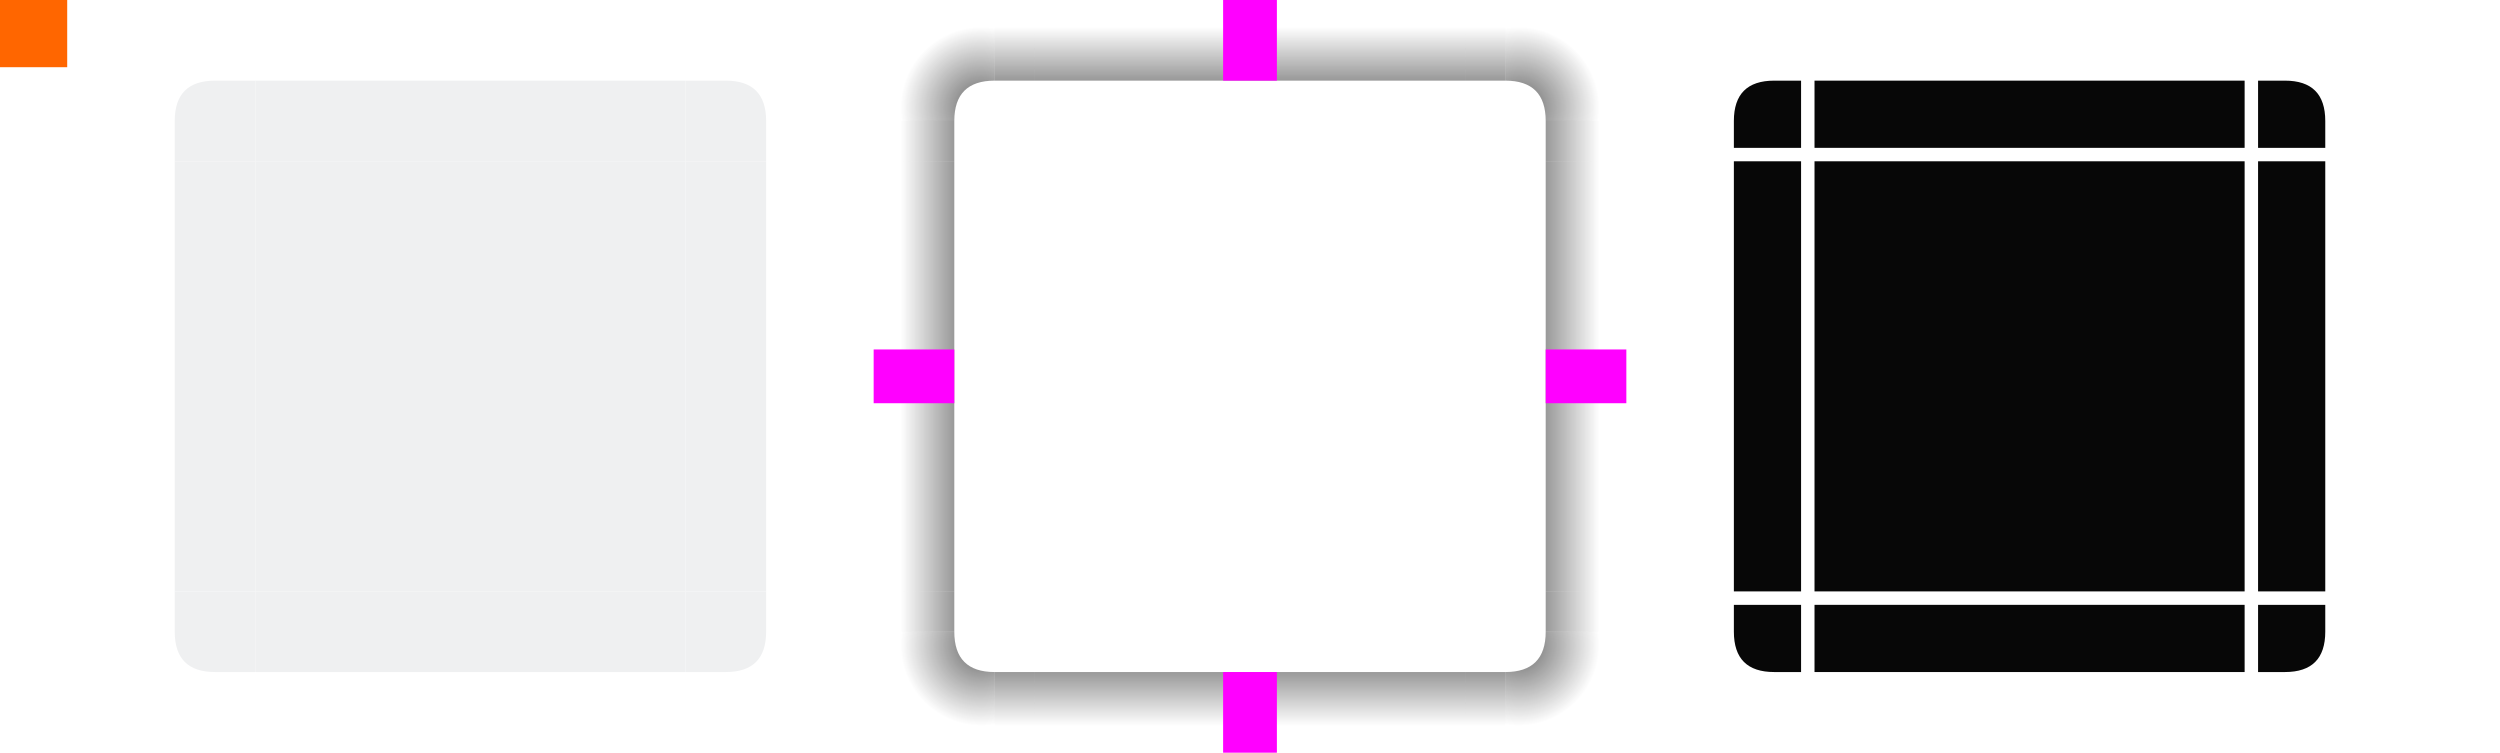
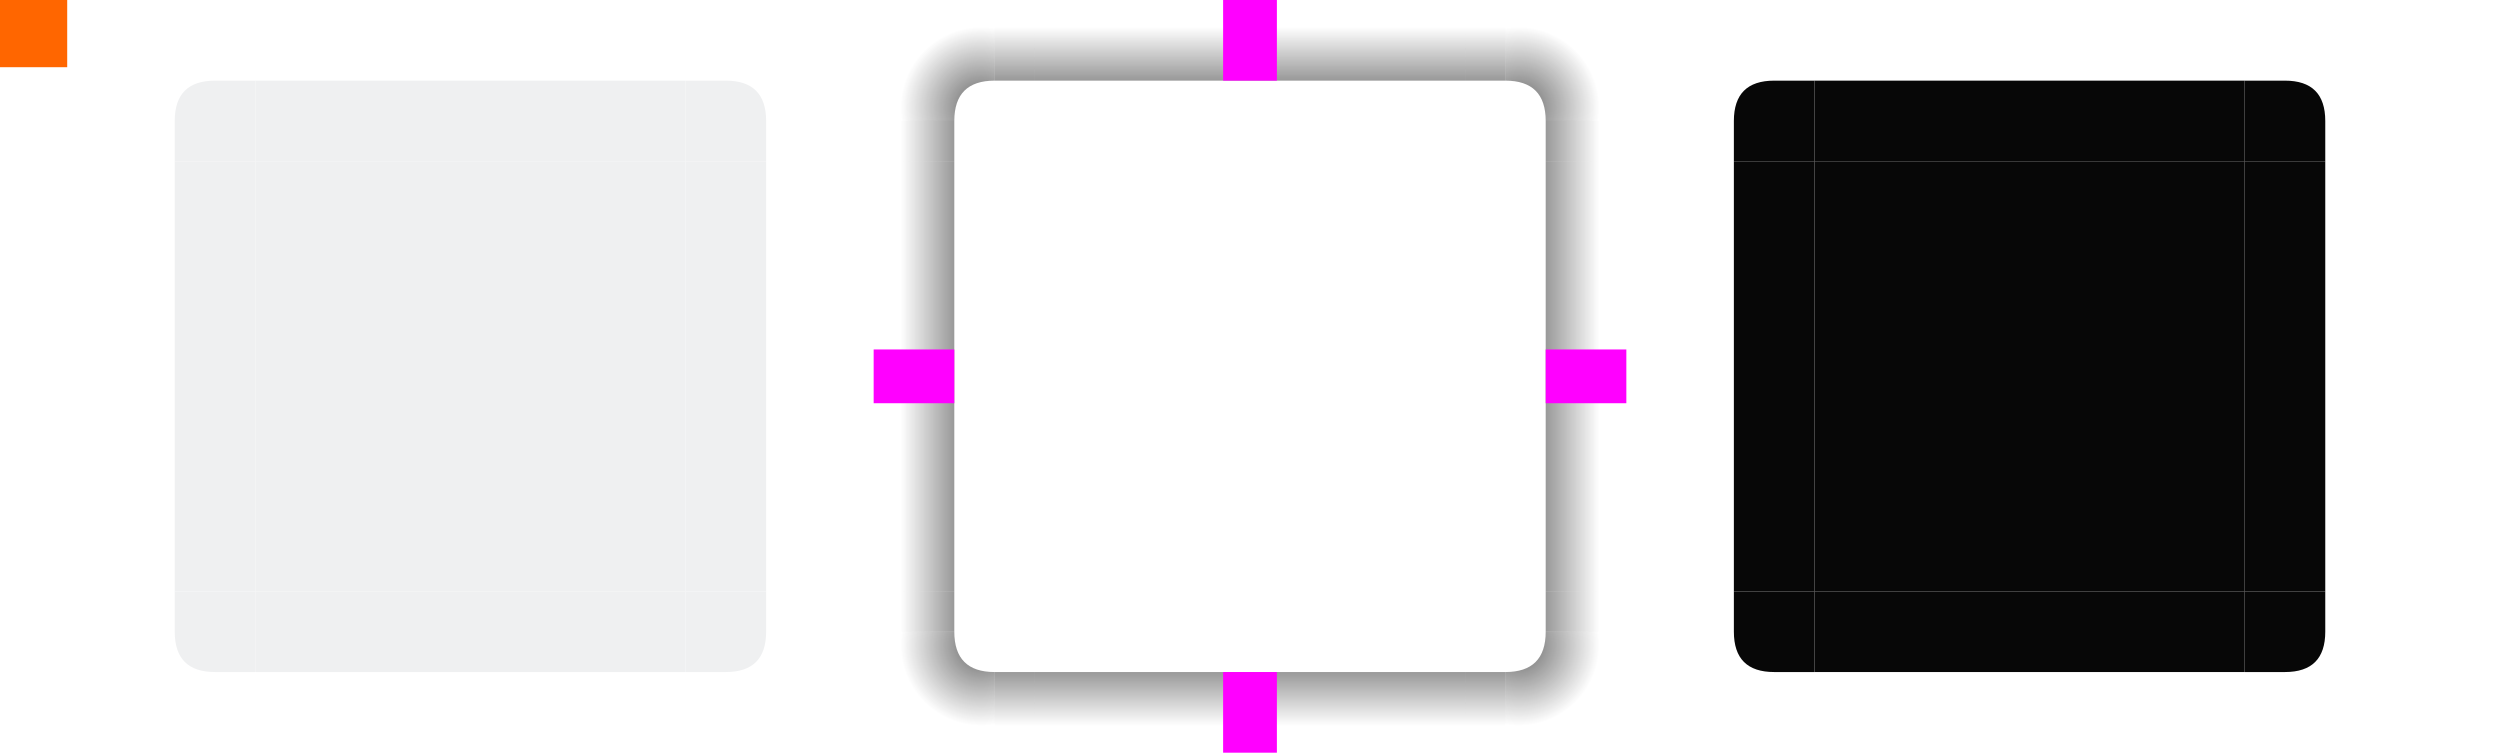
<svg xmlns="http://www.w3.org/2000/svg" xmlns:xlink="http://www.w3.org/1999/xlink" id="svg" viewBox="0 0 186 56">
  <defs id="defs4">
    <style id="current-color-scheme" type="text/css">
			.ColorScheme-Text {
				color:#31363b;
				stop-color:#31363b;
			}
			.ColorScheme-Background {
				color:#eff0f1;
				stop-color:#eff0f1;
			}
			.ColorScheme-Highlight {
				color:#3daee9;
				stop-color:#3daee9;
			}
			.ColorScheme-ViewText {
				color:#31363b;
				stop-color:#31363b;
			}
			.ColorScheme-ViewBackground {
				color:#fcfcfc;
				stop-color:#fcfcfc;
			}
			.ColorScheme-ViewHover {
				color:#93cee9;
				stop-color:#93cee9;
			}
			.ColorScheme-ViewFocus{
				color:#3daee9;
				stop-color:#3daee9;
			}
			.ColorScheme-ButtonText {
				color:#31363b;
				stop-color:#31363b;
			}
			.ColorScheme-ButtonBackground {
				color:#eff0f1;
				stop-color:#eff0f1;
			}
			.ColorScheme-ButtonHover {
				color:#93cee9;
				stop-color:#93cee9;
			}
			.ColorScheme-ButtonFocus{
				color:#3daee9;
				stop-color:#3daee9;
			}
		</style>
    <linearGradient id="linearGradientFadeIn">
      <stop id="stop4272" offset="0" style="stop-color:#000000;stop-opacity:0.667" />
      <stop id="stop4274" offset="1" style="stop-color:#000000;stop-opacity:0;" />
    </linearGradient>
    <linearGradient id="linearGradientShadowLeft" gradientUnits="userSpaceOnUse" xlink:href="#linearGradientFadeIn" x1="73" y1="12" x2="67" y2="12" />
    <radialGradient id="radialGradientShadowTopLeft" gradientUnits="userSpaceOnUse" xlink:href="#linearGradientFadeIn" cx="73" cy="8" fx="73" fy="8" r="6" />
    <linearGradient id="linearGradientShadowTop" gradientUnits="userSpaceOnUse" xlink:href="#linearGradientFadeIn" x1="93" y1="8" x2="93" y2="2" />
    <radialGradient id="radialGradientShadowTopRight" gradientUnits="userSpaceOnUse" xlink:href="#linearGradientFadeIn" cx="113" cy="8" fx="113" fy="8" r="6" />
    <linearGradient id="linearGradientShadowRight" gradientUnits="userSpaceOnUse" xlink:href="#linearGradientFadeIn" x1="113" y1="28" x2="119" y2="28" />
    <linearGradient id="linearGradientShadowBottom" gradientUnits="userSpaceOnUse" xlink:href="#linearGradientFadeIn" x1="93" y1="48" x2="93" y2="54" />
    <radialGradient id="radialGradientShadowBottomLeft" gradientUnits="userSpaceOnUse" xlink:href="#linearGradientFadeIn" cx="73" cy="48" fx="73" fy="48" r="6" />
    <radialGradient id="radialGradientShadowBottomRight" gradientUnits="userSpaceOnUse" xlink:href="#linearGradientFadeIn" cx="113" cy="48" fx="113" fy="48" r="6" />
  </defs>
  <g id="layer1">
    <rect id="hint-tile-center" x="0" y="0" width="5" height="5" style="opacity:1;fill:#ff6600;fill-opacity:1;stroke:none" />
    <g id="tileset" transform="translate(13,6)">
      <g id="topleft">
        <path id="rectTopLeft" class="ColorScheme-Background" d="m 3,0 c -2,0 -3,1 -3,3 v 3 h 6 v -6 z" style="opacity:{{fillOpacity}};fill:currentColor;fill-opacity:1;stroke:none" />
      </g>
      <g id="top">
        <rect id="rectTop" class="ColorScheme-Background" x="6" y="38" width="32" height="6" style="opacity:{{fillOpacity}};fill:currentColor;fill-opacity:1;stroke:none" />
      </g>
      <g id="topright">
        <path id="rectRight" class="ColorScheme-Background" d="m 38,0 h 3 c 2,0 3,1 3,3 v 3 h -6 z" style="opacity:{{fillOpacity}};fill:currentColor;fill-opacity:1;stroke:none" />
      </g>
      <g id="left">
        <rect id="rectLeft" class="ColorScheme-Background" x="0" y="6" width="6" height="32" style="opacity:{{fillOpacity}};fill:currentColor;fill-opacity:1;stroke:none" />
      </g>
      <g id="center">
        <rect id="rectCenter" class="ColorScheme-Background" x="6" y="6" width="32" height="32" style="opacity:{{fillOpacity}};fill:currentColor;fill-opacity:1;stroke:none" />
      </g>
      <g id="right">
        <rect id="rectRight" class="ColorScheme-Background" x="38" y="6" width="6" height="32" style="opacity:{{fillOpacity}};fill:currentColor;fill-opacity:1;stroke:none" />
      </g>
      <g id="bottomleft">
        <path id="pathBottomLeft" class="ColorScheme-Background" d="m 0,38 v 3 c 0,2 1,3 3,3 h 3 v -6 z" style="opacity:{{fillOpacity}};fill:currentColor;fill-opacity:1;stroke:none" />
      </g>
      <g id="bottom">
        <rect id="rectBottom" class="ColorScheme-Background" x="6" y="0" width="32" height="6" style="opacity:{{fillOpacity}};fill:currentColor;fill-opacity:1;stroke:none" />
      </g>
      <g id="bottomright">
        <path id="rectBottomRight" class="ColorScheme-Background" d="m 38,38 h 6 v 3 c 0,2 -1,3 -3,3 h -3 z" style="opacity:{{fillOpacity}};fill:currentColor;fill-opacity:1;stroke:none" />
      </g>
      <rect id="hint-top-margin" x="20" y="38" width="4" height="{{padding}}" style="fill:#ff00ff;fill-opacity:1;stroke:none" />
      <rect id="hint-left-margin" x="0" y="20" width="{{padding}}" height="4" style="fill:#ff00ff;fill-opacity:1;stroke:none" />
      <rect id="hint-right-margin" x="38" y="20" width="{{padding}}" height="4" style="fill:#ff00ff;fill-opacity:1;stroke:none" />
      <rect id="hint-bottom-margin" x="20" y="0" width="4" height="{{padding}}" style="fill:#ff00ff;fill-opacity:1;stroke:none" />
    </g>
    <g id="shadow-tileset" transform="translate(0,0)">
      <g id="shadow-topleft">
        <path id="pathShadowTopLeft-Left" d="m 65,9 v 1 2 h 6 V 8 9 Z" style="fill:url(#linearGradientShadowLeft);fill-opacity:1;fill-rule:evenodd;stroke:none;stroke-width:1px;stroke-linecap:butt;stroke-linejoin:miter;stroke-opacity:1;opacity:0.9" />
        <path id="pathShadowTopLeft-TopLeft" d="m 65,0 v 9 h 6 C 71,7 72,6 74,6 V 0 Z" style="opacity:0.9;fill:url(#radialGradientShadowTopLeft);fill-opacity:1;fill-rule:evenodd;stroke:none;stroke-width:1px;stroke-linecap:butt;stroke-linejoin:miter;stroke-opacity:1" />
        <path id="pathShadowTopLeft-Top" d="m 74,0 v 6 h -1 4 V 0 h -4 z" style="fill:url(#linearGradientShadowTop);fill-opacity:1;fill-rule:evenodd;stroke:none;stroke-width:1px;stroke-linecap:butt;stroke-linejoin:miter;stroke-opacity:1;opacity:0.9" />
      </g>
      <g id="shadow-top">
        <rect id="rectShadowTop-Top" x="77" y="0" width="32" height="6" style="opacity:0.9;fill:url(#linearGradientShadowTop);fill-opacity:1;stroke:none" />
        <rect id="rectShadowTop-Placeholder" x="77" y="6" width="32" height="6" style="opacity:1;fill:none;fill-opacity:1;stroke:none" />
      </g>
      <g id="shadow-topright">
        <path id="pathShadowTopRight-Top" d="m 109,0 v 6 h 4 -1 V 0 h 1 z" style="fill:url(#linearGradientShadowTop);fill-opacity:1;fill-rule:evenodd;stroke:none;stroke-width:1px;stroke-linecap:butt;stroke-linejoin:miter;stroke-opacity:1;opacity:0.9" />
        <path id="pathShadowTopRight-TopRight" d="m 112,0 v 6 c 2,0 3,1 3,3 h 6 V 0 Z" style="opacity:0.9;fill:url(#radialGradientShadowTopRight);fill-opacity:1;fill-rule:evenodd;stroke:none;stroke-width:1px;stroke-linecap:butt;stroke-linejoin:miter;stroke-opacity:1" />
        <path id="pathShadowTopRight-Right" d="m 115,9 v -1 4 h 6 V 8 9 Z" style="fill:url(#linearGradientShadowRight);fill-opacity:1;fill-rule:evenodd;stroke:none;stroke-width:1px;stroke-linecap:butt;stroke-linejoin:miter;stroke-opacity:1;opacity:0.9" />
      </g>
      <g id="shadow-left">
        <rect id="rectShadowLeft-Left" x="65" y="12" width="6" height="32" style="opacity:0.9;fill:url(#linearGradientShadowLeft);fill-opacity:1;stroke:none" />
        <rect id="rectShadowLeft-Placeholder" x="71" y="12" width="6" height="32" style="opacity:1;fill:none;fill-opacity:1;stroke:none" />
      </g>
      <g id="shadow-center">
        <rect id="rectShadowCenter-Placeholder" x="77" y="12" width="32" height="32" style="opacity:1;fill:none;fill-opacity:1;stroke:none" />
      </g>
      <g id="shadow-right">
        <rect id="rectShadowRight-Right" x="115" y="12" width="6" height="32" style="opacity:0.9;fill:url(#linearGradientShadowRight);fill-opacity:1;stroke:none" />
        <rect id="rectShadowRight-Placeholder" x="109" y="12" width="6" height="32" style="opacity:1;fill:none;fill-opacity:1;stroke:none" />
      </g>
      <g id="shadow-bottomleft">
        <path id="pathShadowBottomLeft-Left" d="m 65,44 v 4 -1 h 6 v 1 -4 z" style="fill:url(#linearGradientShadowLeft);fill-opacity:1;fill-rule:evenodd;stroke:none;stroke-width:1px;stroke-linecap:butt;stroke-linejoin:miter;stroke-opacity:1;opacity:0.9" />
        <path id="pathShadowBottomLeft-BottomLeft" d="m 65,47 v 9 h 9 v -6 c -2,0 -3,-1 -3,-3 z" style="opacity:0.9;fill:url(#radialGradientShadowBottomLeft);fill-opacity:1;fill-rule:evenodd;stroke:none;stroke-width:1px;stroke-linecap:butt;stroke-linejoin:miter;stroke-opacity:1" />
        <path id="pathShadowBottomLeft-Bottom" d="m 74,50 v 6 h -1 4 v -6 h -4 z" style="fill:url(#linearGradientShadowBottom);fill-opacity:1;fill-rule:evenodd;stroke:none;stroke-width:1px;stroke-linecap:butt;stroke-linejoin:miter;stroke-opacity:1;opacity:0.9" />
      </g>
      <g id="shadow-bottom">
        <rect id="rectShadowBottom-Bottom" x="77" y="50" width="32" height="6" style="opacity:0.9;fill:url(#linearGradientShadowBottom);fill-opacity:1;stroke:none" />
        <rect id="rectShadowBottom-Placeholder" x="77" y="44" width="32" height="6" style="opacity:1;fill:none;fill-opacity:1;stroke:none" />
      </g>
      <g id="shadow-bottomright">
        <path id="pathShadowBottomRight-Bottom" d="m 109,50 v 6 h 4 -1 v -6 h 1 z" style="fill:url(#linearGradientShadowBottom);fill-opacity:1;fill-rule:evenodd;stroke:none;stroke-width:1px;stroke-linecap:butt;stroke-linejoin:miter;stroke-opacity:1;opacity:0.9" />
        <path id="pathShadowBottomRight-BottomRight" d="m 115,47 c 0,2 -1,3 -3,3 v 6 h 9 v -9 z" style="opacity:0.9;fill:url(#radialGradientShadowBottomRight);fill-opacity:1;fill-rule:evenodd;stroke:none;stroke-width:1px;stroke-linecap:butt;stroke-linejoin:miter;stroke-opacity:1" />
        <path id="pathShadowBottomRight-Right" d="m 115,44 v 4 -1 h 6 v 1 -4 z" style="fill:url(#linearGradientShadowRight);fill-opacity:1;fill-rule:evenodd;stroke:none;stroke-width:1px;stroke-linecap:butt;stroke-linejoin:miter;stroke-opacity:1;opacity:0.9" />
      </g>
      <rect id="shadow-hint-top-margin" x="91" y="0" width="4" height="6" style="fill:#ff00ff;fill-opacity:1;stroke:none" />
      <rect id="shadow-hint-left-margin" x="65" y="26" width="6" height="4" style="fill:#ff00ff;fill-opacity:1;stroke:none" />
      <rect id="shadow-hint-right-margin" x="115" y="26" width="6" height="4" style="fill:#ff00ff;fill-opacity:1;stroke:none" />
      <rect id="shadow-hint-bottom-margin" x="91" y="50" width="4" height="6" style="fill:#ff00ff;fill-opacity:1;stroke:none" />
    </g>
-     <g id="mask-tileset" transform="translate(0,0)">
+     <g id="mask-tileset" transform="translate(129,6)">
      <g id="mask-topleft">
-         <path id="pathMaskTopLeft" style="opacity:0.97;fill:#000000;fill-opacity:1" d="m 132,6 c -2,0 -3,1 -3,3 v 2 h 5 v -5 z" />
+         <path id="pathMaskTopLeft" style="opacity:0.97;fill:#000000;fill-opacity:1" d="m 3,0 c -2,0 -3,1 -3,3 v 3 h 6 v -6 z" />
      </g>
      <g id="mask-top">
-         <rect id="rectMaskTop" x="135" y="6" width="32" height="5" style="opacity:0.97;fill:#000000;fill-opacity:1;stroke:none" />
+         <rect id="rectMaskTop" x="6" y="0" width="32" height="6" style="opacity:0.97;fill:#000000;fill-opacity:1;stroke:none" />
      </g>
      <g id="mask-topright">
-         <path id="pathMaskTopRight" d="m 168,6 v 5 h 5 V 9 c 0,-2 -1,-3 -3,-3 z" style="opacity:0.97;fill:#000000;fill-opacity:1" />
+         <path id="pathMaskTopRight" d="m 38,0 v 6 h 6 v -3 c 0,-2 -1,-3 -3,-3 z" style="opacity:0.97;fill:#000000;fill-opacity:1" />
      </g>
      <g id="mask-left">
-         <rect id="rectMaskLeft" x="129" y="12" width="5" height="32" style="opacity:0.97;fill:#000000;fill-opacity:1;stroke:none" />
+         <rect id="rectMaskLeft" x="0" y="6" width="6" height="32" style="opacity:0.97;fill:#000000;fill-opacity:1;stroke:none" />
      </g>
      <g id="mask-center">
-         <rect id="rectMaskCenter" x="135" y="12" width="32" height="32" style="opacity:0.97;fill:#000000;fill-opacity:1;stroke:none" />
+         <rect id="rectMaskCenter" x="6" y="6" width="32" height="32" style="opacity:0.97;fill:#000000;fill-opacity:1;stroke:none" />
      </g>
      <g id="mask-right">
-         <rect id="rectMaskRight" x="168" y="12" width="5" height="32" style="opacity:0.97;fill:#000000;fill-opacity:1;stroke:none" />
+         <rect id="rectMaskRight" x="38" y="6" width="6" height="32" style="opacity:0.97;fill:#000000;fill-opacity:1;stroke:none" />
      </g>
      <g id="mask-bottomleft">
-         <path id="pathMaskBottomLeft" d="m 129,45 v 2 c 0,2 1,3 3,3 h 2 v -5 z" style="opacity:0.97;fill:#000000;fill-opacity:1" />
+         <path id="pathMaskBottomLeft" d="m 0,38 v 3 c 0,2 1,3 3,3 h 3 v -6 z" style="opacity:0.97;fill:#000000;fill-opacity:1" />
      </g>
      <g id="mask-bottom">
-         <rect id="rectMaskBottom" x="135" y="45" width="32" height="5" style="opacity:0.97;fill:#000000;fill-opacity:1;stroke:none" />
+         <rect id="rectMaskBottom" x="6" y="38" width="32" height="6" style="opacity:0.97;fill:#000000;fill-opacity:1;stroke:none" />
      </g>
      <g id="mask-bottomright">
-         <path id="pathMaskBottomRight" d="m 168,45 v 5 h 2 c 2,0 3,-1 3,-3 v -2 z" style="opacity:0.97;fill:#000000;fill-opacity:1" />
+         <path id="pathMaskBottomRight" d="m 38,38 v 6 h 3 c 2,0 3,-1 3,-3 v -3 z" style="opacity:0.97;fill:#000000;fill-opacity:1" />
      </g>
    </g>
  </g>
</svg>
